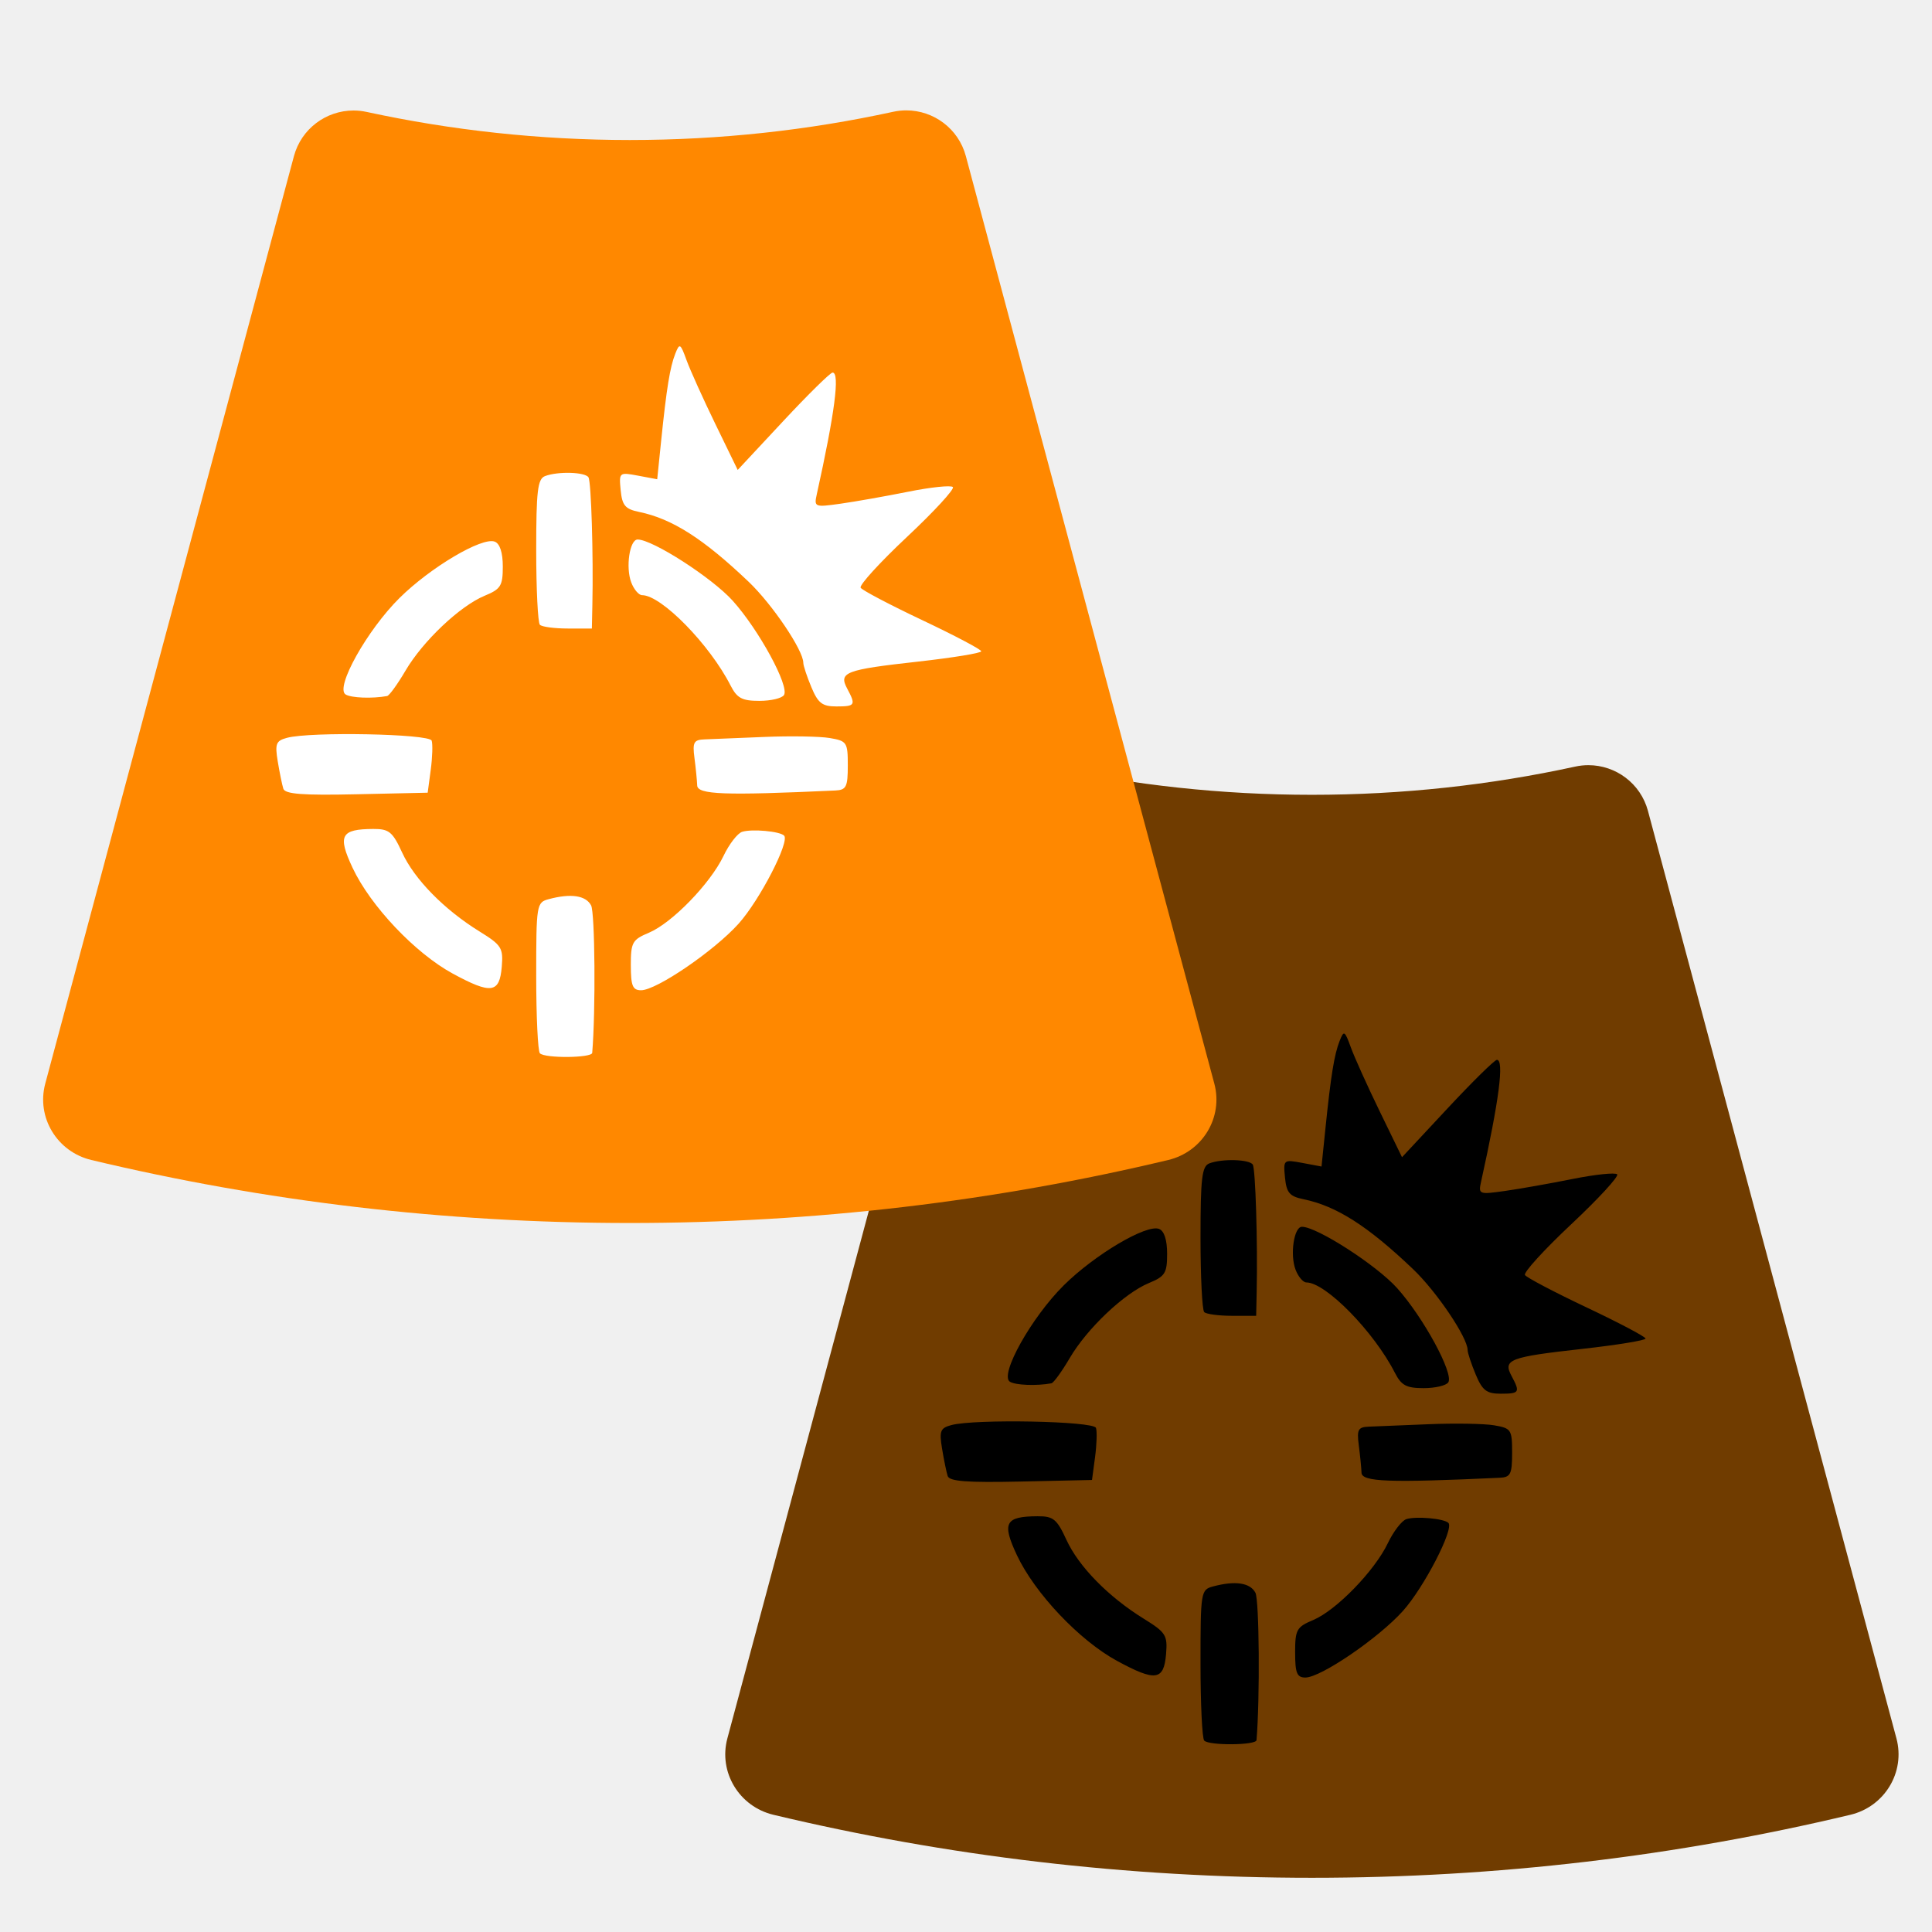
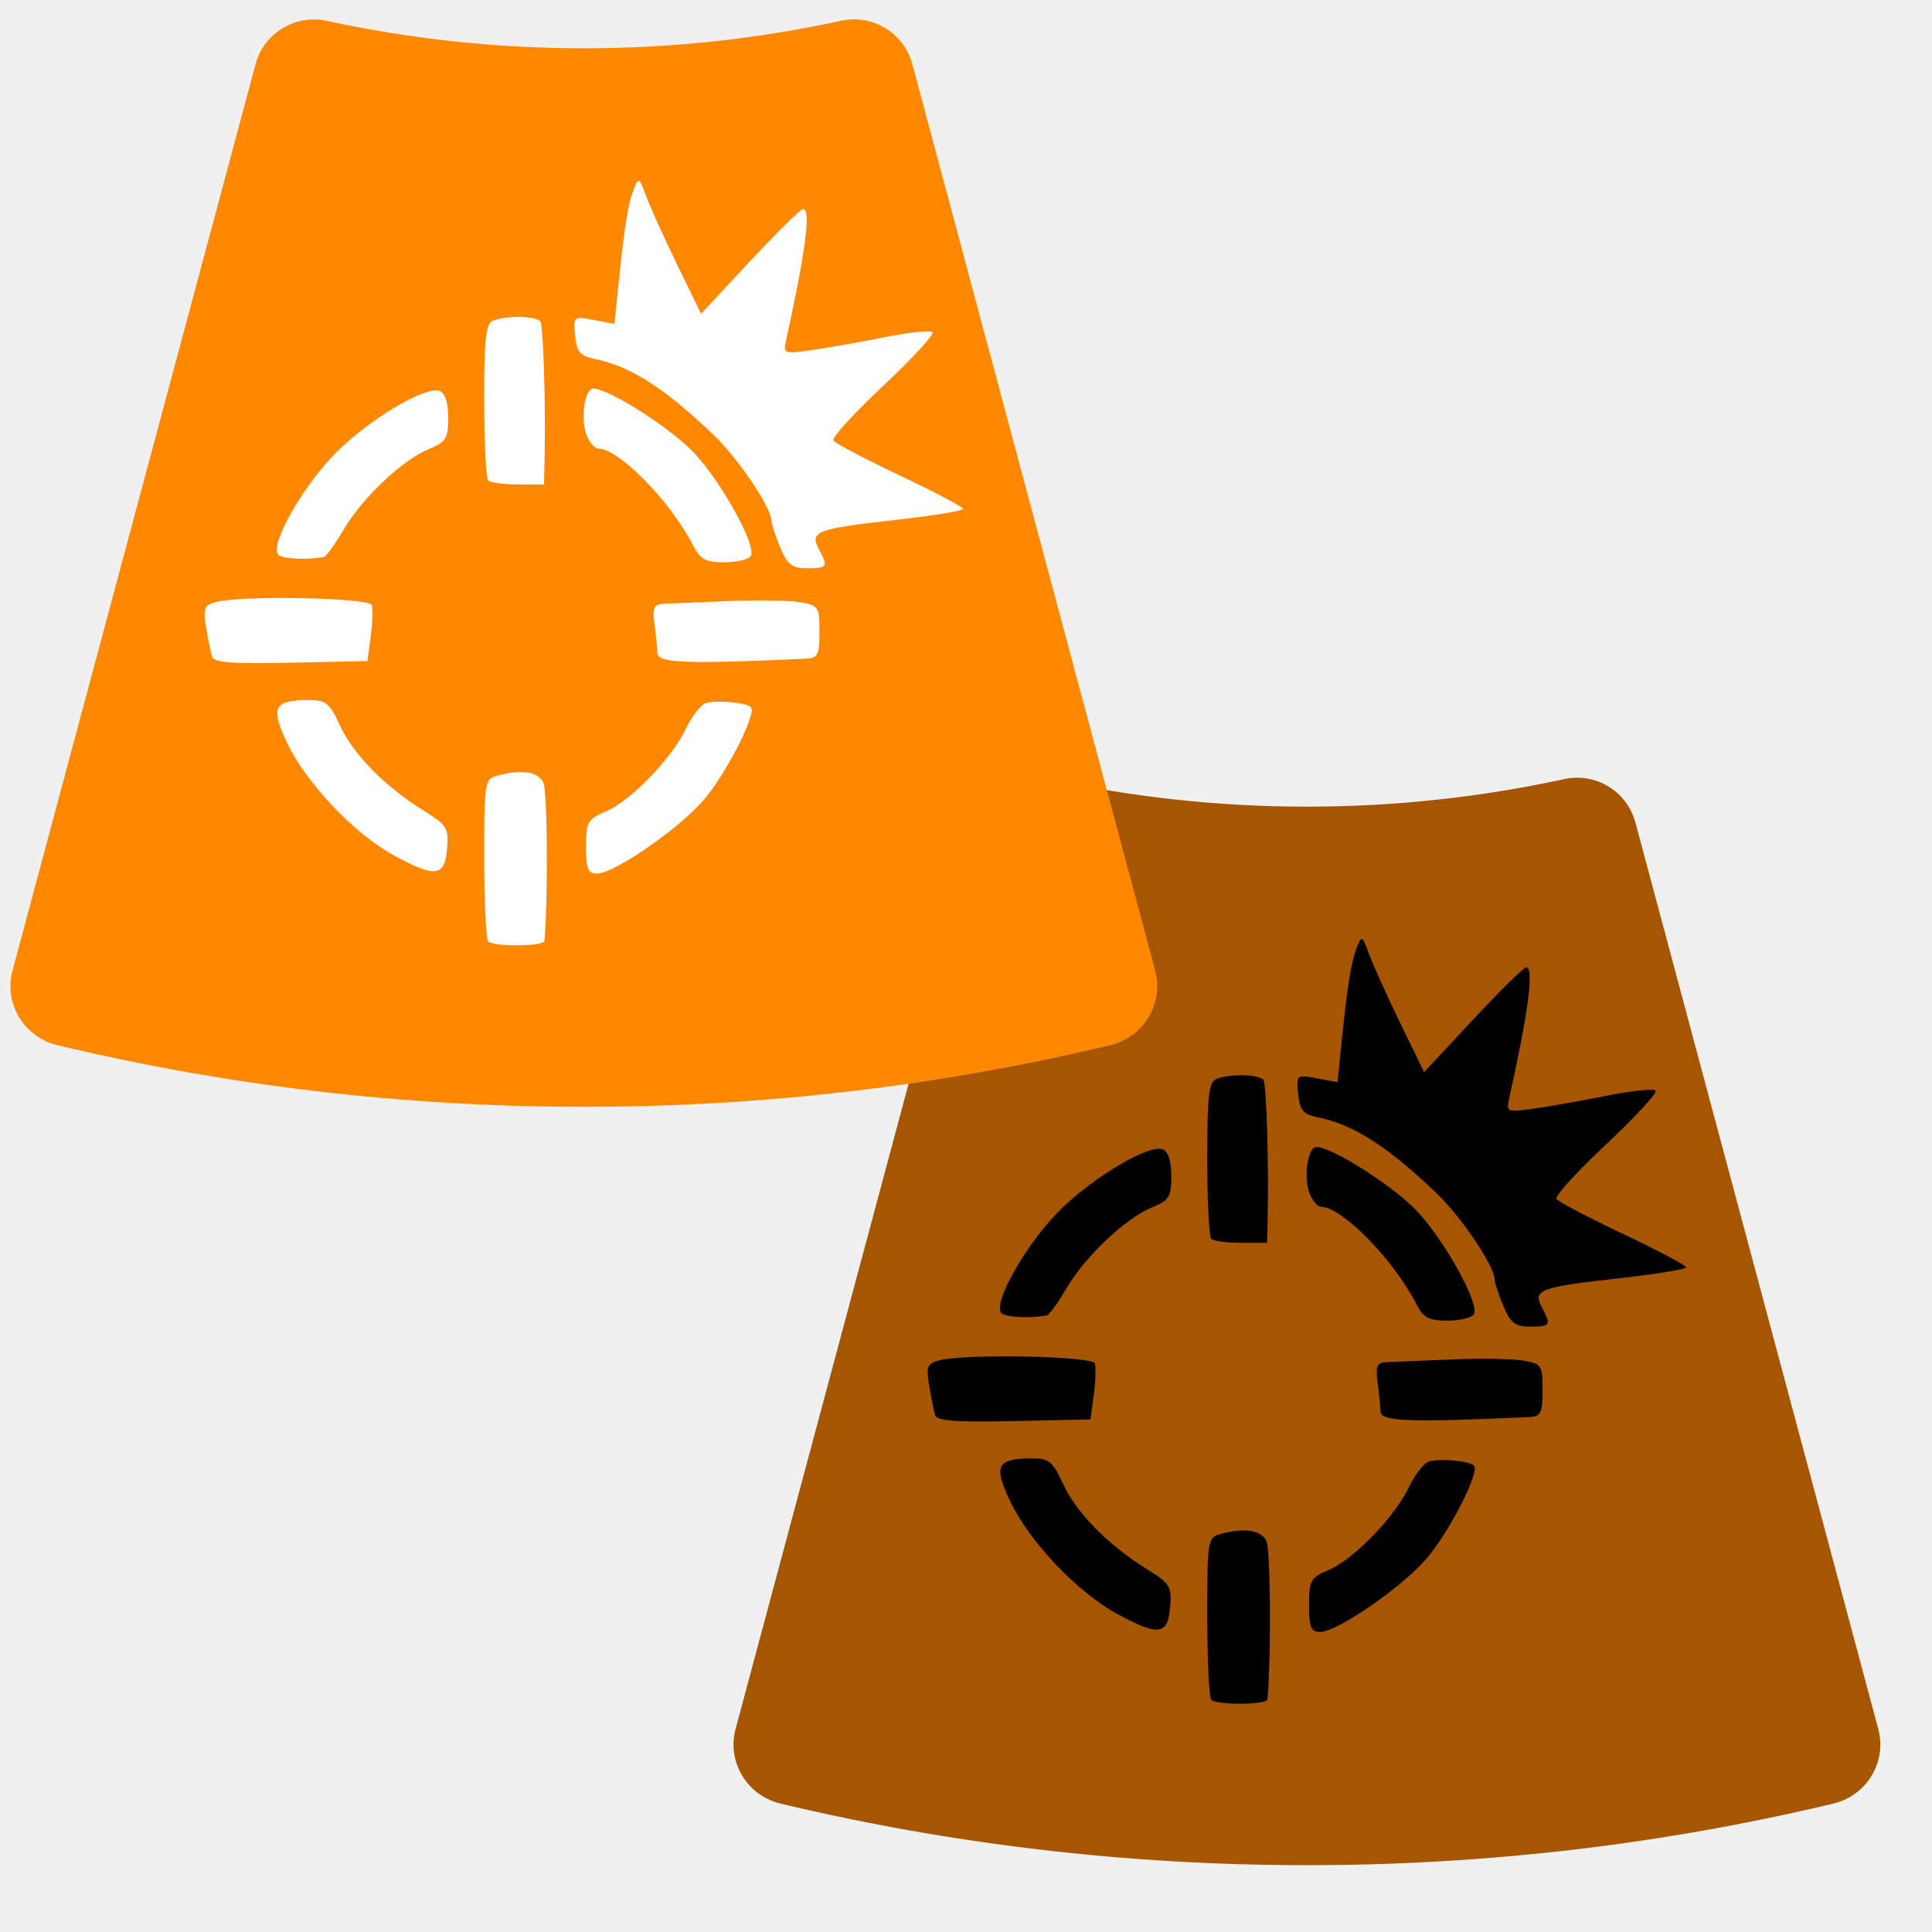
<svg xmlns="http://www.w3.org/2000/svg" width="100mm" height="100mm" viewBox="0 0 100 100" version="1.1" id="svg1">
  <defs id="defs1" />
-   <g id="layer1">
-     <path id="path6-5" d="m 82.215,39.605 c -0.227,0 -0.457,0.024 -0.687,0.075 -4.389,0.956 -8.947,1.459 -13.625,1.459 -4.669,0 -9.226,-0.503 -13.616,-1.453 -0.229,-0.05 -0.458,-0.074 -0.684,-0.074 -1.417,0 -2.702,0.944 -3.084,2.366 L 37.649,89.978 c -0.471,1.755 0.616,3.533 2.383,3.955 8.946,2.137 18.273,3.261 27.871,3.261 9.599,0 18.926,-1.124 27.872,-3.261 1.768,-0.421 2.854,-2.199 2.384,-3.955 L 85.298,41.972 c -0.381,-1.423 -1.667,-2.367 -3.084,-2.367" style="fill:#703c00;fill-opacity:1;fill-rule:nonzero;stroke:none;stroke-width:1.13" />
+   <g id="layer1" />
+   <g id="layer2" style="display:none">
+     <path style="fill:#000000;stroke-width:0.966" d="m 64.853,90.378 c -0.297,-0.079 -0.459,-0.394 -0.482,-0.932 -0.019,-0.447 -0.048,-1.155 -0.064,-1.573 -0.02,-0.506 -0.18,-0.791 -0.477,-0.85 -0.388,-0.077 -0.447,0.124 -0.447,1.496 v 1.585 L 62.571,89.942 c -0.447,-0.09 -0.871,-0.221 -0.943,-0.293 -0.072,-0.072 -0.181,-0.824 -0.242,-1.672 -0.09,-1.251 -0.19,-1.526 -0.527,-1.461 -0.305,0.059 -0.423,0.385 -0.442,1.227 -0.036,1.599 -0.013,1.568 -0.905,1.204 -0.731,-0.298 -0.81,-0.443 -0.878,-1.599 -0.041,-0.699 0.09,-1.92 0.292,-2.714 0.587,-2.307 0.613,-2.264 -1.375,-2.264 -1.567,0 -1.81,-0.071 -2.414,-0.703 -0.718,-0.751 -2.492,-4.028 -2.492,-4.604 0,-0.19 0.394,-1.088 0.875,-1.995 l 0.875,-1.649 -0.339,-2.876 c -0.535,-4.537 -0.408,-6.662 0.509,-8.495 0.971,-1.941 3.422,-4.457 5.238,-5.375 1.739,-0.88 4.416,-1.662 5.69,-1.662 0.821,0 0.961,0.083 0.971,0.575 0.005,0.316 0.02,5.673 0.031,11.904 0.019,10.981 0.005,11.346 -0.491,11.89 -0.779,0.856 -1.086,1.588 -1.086,2.59 0,0.892 0.516,1.27 0.895,0.656 0.087,-0.141 0.295,-0.256 0.463,-0.256 0.335,-7.4e-5 0.328,3.065 -0.015,6.261 -0.197,1.832 -0.355,2.028 -1.406,1.747 z M 60.954,78.679 c 2.234,-0.617 3.311,-1.204 3.403,-1.854 0.096,-0.672 -0.12,-0.796 -3.22,-1.856 l -2.374,-0.811 -1.055,0.59 c -1.522,0.851 -1.714,1.275 -1.098,2.422 1.262,2.349 1.281,2.355 4.343,1.509 z m 10.611,5.83 v -5.787 l 0.927,0.15 c 0.51,0.083 0.982,0.206 1.05,0.274 0.068,0.068 0.127,1.74 0.131,3.715 0.005,2.692 -0.082,3.698 -0.347,4.018 -0.195,0.235 -0.375,0.956 -0.4,1.602 -0.025,0.646 -0.054,1.319 -0.064,1.495 -0.009,0.176 -0.306,0.32 -0.657,0.32 h -0.639 z m -3.441,3.038 c -0.287,-2.557 -0.434,-6.712 -0.239,-6.712 0.104,0 0.401,0.193 0.662,0.429 0.363,0.329 0.544,0.358 0.774,0.128 0.166,-0.166 0.367,-0.301 0.447,-0.301 0.081,0 0.126,1.352 0.1,3.004 -0.085,5.443 0.004,4.922 -0.837,4.922 -0.715,0 -0.75,-0.055 -0.908,-1.47 z m 7.359,-2.109 c 0,-0.914 0.046,-1.288 0.103,-0.831 0.057,0.457 0.057,1.205 0,1.662 -0.057,0.457 -0.103,0.083 -0.103,-0.831 z m 3.757,-7.543 c -0.025,-10.224 -0.026,-14.078 -0.004,-14.83 l 0.023,-0.767 0.493,0.933 c 0.929,1.758 1.02,2.878 0.599,7.34 l -0.395,4.182 0.934,1.865 0.934,1.865 -0.89,1.751 c -1.715,3.374 -1.681,3.42 -1.695,-2.34 z m -9.936,1.844 C 69.152,79.135 68.736,78.367 68.379,78.032 L 67.73,77.422 V 65.562 53.702 l 1.073,0.079 1.073,0.079 0.032,13.488 c 0.018,7.418 -0.049,13.488 -0.148,13.488 -0.099,0 -0.304,-0.494 -0.456,-1.097 z m 6.267,0.926 c -0.094,-0.094 -0.17,-0.784 -0.17,-1.534 0,-1.173 0.068,-1.364 0.49,-1.364 0.27,0 0.726,-0.316 1.015,-0.703 l 0.525,-0.703 0.007,2.237 0.007,2.237 h -0.852 c -0.469,0 -0.929,-0.077 -1.023,-0.17 z M 71.565,66.005 c 0,-5.485 0.098,-9.972 0.218,-9.972 0.12,0 0.58,0.126 1.023,0.281 l 0.805,0.281 0.026,4.386 c 0.025,4.27 0.024,6.185 -0.009,11.622 l -0.017,2.634 -0.887,0.371 c -0.488,0.204 -0.948,0.371 -1.023,0.371 -0.075,0 -0.136,-4.487 -0.136,-9.972 z m 4.539,6.99 -0.703,-0.37 v -8.433 c 0,-9.287 -0.103,-8.767 1.47,-7.419 0.574,0.492 0.575,0.51 0.575,8.57 0,8.694 0.054,8.388 -1.342,7.653 z" id="path21-7" />
  </g>
-   <g id="layer2">
-     <path style="fill:#000000;stroke-width:0.966" d="m -20.505,83.124 c -0.297,-0.079 -0.459,-0.394 -0.482,-0.932 -0.019,-0.447 -0.048,-1.155 -0.064,-1.573 -0.02,-0.506 -0.18,-0.791 -0.477,-0.85 -0.388,-0.077 -0.447,0.124 -0.447,1.496 v 1.585 l -0.812,-0.162 c -0.447,-0.09 -0.871,-0.221 -0.943,-0.293 -0.072,-0.072 -0.181,-0.824 -0.242,-1.672 -0.09,-1.251 -0.19,-1.526 -0.527,-1.461 -0.305,0.059 -0.423,0.385 -0.442,1.227 -0.036,1.599 -0.013,1.568 -0.905,1.204 -0.731,-0.298 -0.81,-0.443 -0.878,-1.599 -0.041,-0.699 0.09,-1.92 0.292,-2.714 0.587,-2.307 0.613,-2.264 -1.375,-2.264 -1.567,0 -1.81,-0.071 -2.414,-0.703 -0.718,-0.751 -2.492,-4.028 -2.492,-4.604 0,-0.19 0.394,-1.088 0.875,-1.995 l 0.875,-1.649 -0.339,-2.876 c -0.535,-4.537 -0.408,-6.662 0.509,-8.495 0.971,-1.941 3.422,-4.457 5.238,-5.375 1.739,-0.88 4.416,-1.662 5.69,-1.662 0.821,0 0.961,0.083 0.971,0.575 0.005,0.316 0.02,5.673 0.031,11.904 0.019,10.981 0.005,11.346 -0.491,11.89 -0.779,0.856 -1.086,1.588 -1.086,2.59 0,0.892 0.516,1.27 0.895,0.656 0.087,-0.141 0.295,-0.256 0.463,-0.256 0.335,-7.4e-5 0.328,3.065 -0.015,6.261 -0.197,1.832 -0.355,2.028 -1.406,1.747 z m -3.899,-11.699 c 2.234,-0.617 3.311,-1.204 3.403,-1.854 0.096,-0.672 -0.12,-0.796 -3.22,-1.856 l -2.374,-0.811 -1.055,0.59 c -1.522,0.851 -1.714,1.275 -1.098,2.422 1.262,2.349 1.281,2.355 4.343,1.509 z m 10.611,5.83 v -5.787 l 0.927,0.15 c 0.51,0.083 0.982,0.206 1.05,0.274 0.068,0.068 0.127,1.74 0.131,3.715 0.005,2.692 -0.082,3.698 -0.347,4.018 -0.195,0.235 -0.375,0.956 -0.4,1.602 -0.025,0.646 -0.054,1.319 -0.064,1.495 -0.009,0.176 -0.306,0.32 -0.657,0.32 h -0.639 z m -3.441,3.038 c -0.287,-2.557 -0.434,-6.712 -0.239,-6.712 0.104,0 0.401,0.193 0.662,0.429 0.363,0.329 0.544,0.358 0.774,0.128 0.166,-0.166 0.367,-0.301 0.447,-0.301 0.081,0 0.126,1.352 0.1,3.004 -0.085,5.443 0.004,4.922 -0.837,4.922 -0.715,0 -0.75,-0.055 -0.908,-1.47 z m 7.359,-2.109 c 0,-0.914 0.046,-1.288 0.103,-0.831 0.057,0.457 0.057,1.205 0,1.662 -0.057,0.457 -0.103,0.083 -0.103,-0.831 z m 3.757,-7.543 c -0.025,-10.224 -0.026,-14.078 -0.004,-14.83 l 0.023,-0.767 0.493,0.933 c 0.929,1.758 1.02,2.878 0.599,7.34 l -0.395,4.182 0.934,1.865 0.934,1.865 -0.89,1.751 c -1.715,3.374 -1.681,3.42 -1.695,-2.34 z m -9.936,1.844 c -0.152,-0.603 -0.568,-1.371 -0.925,-1.707 l -0.649,-0.61 V 58.308 46.448 l 1.073,0.079 1.073,0.079 0.032,13.488 c 0.018,7.418 -0.049,13.488 -0.148,13.488 -0.099,0 -0.304,-0.494 -0.456,-1.097 z m 6.267,0.926 c -0.094,-0.094 -0.17,-0.784 -0.17,-1.534 0,-1.173 0.068,-1.364 0.49,-1.364 0.27,0 0.726,-0.316 1.015,-0.703 l 0.525,-0.703 0.007,2.237 0.007,2.237 h -0.852 c -0.469,0 -0.929,-0.077 -1.023,-0.17 z M -13.793,58.751 c 0,-5.485 0.098,-9.972 0.218,-9.972 0.12,0 0.58,0.126 1.023,0.281 l 0.805,0.281 0.026,4.386 c 0.025,4.27 0.024,6.185 -0.009,11.622 l -0.017,2.634 -0.887,0.371 c -0.488,0.204 -0.948,0.371 -1.023,0.371 -0.075,0 -0.136,-4.487 -0.136,-9.972 z m 4.539,6.99 -0.703,-0.37 v -8.433 c 0,-9.287 -0.103,-8.767 1.47,-7.419 0.574,0.492 0.575,0.51 0.575,8.57 0,8.694 0.054,8.388 -1.342,7.653 z" id="path21" />
+   <g id="layer4" style="display:inline">
+     <path id="path6-5-2-0" d="m 81.633,40.253 c -0.222,0 -0.446,0.023 -0.672,0.073 -4.29,0.934 -8.745,1.426 -13.317,1.426 -4.563,0 -9.018,-0.491 -13.308,-1.42 -0.224,-0.049 -0.447,-0.072 -0.668,-0.072 -1.385,0 -2.641,0.922 -3.014,2.313 L 38.074,89.489 c -0.461,1.715 0.602,3.454 2.329,3.865 8.744,2.088 17.861,3.187 27.242,3.187 9.382,0 18.499,-1.099 27.243,-3.187 1.728,-0.412 2.79,-2.149 2.33,-3.865 L 84.647,42.567 c -0.372,-1.39 -1.629,-2.314 -3.014,-2.314" style="display:inline;fill:#a65600;fill-opacity:1;fill-rule:nonzero;stroke:none;stroke-width:1.104" />
+     <path style="display:inline;fill:#000000;stroke-width:1.171;fill-opacity:1" d="m 62.694,87.982 c -0.113,-0.114 -0.206,-2.05 -0.206,-4.302 0,-3.986 0.02,-4.101 0.697,-4.283 1.234,-0.331 2.063,-0.209 2.359,0.347 0.217,0.406 0.258,5.882 0.062,8.212 -0.023,0.287 -2.627,0.311 -2.912,0.026 z m -4.855,-4.44 c -2.09,-1.134 -4.585,-3.769 -5.58,-5.894 -0.843,-1.799 -0.653,-2.152 1.156,-2.161 0.876,-0.004 1.074,0.158 1.604,1.312 0.683,1.488 2.336,3.174 4.309,4.395 1.229,0.76 1.327,0.917 1.24,1.97 -0.123,1.474 -0.589,1.538 -2.729,0.377 z m 9.917,-0.463 c 0,-1.275 0.083,-1.425 1.007,-1.813 1.285,-0.539 3.419,-2.737 4.156,-4.279 0.313,-0.656 0.779,-1.259 1.035,-1.34 0.543,-0.172 2.095,-0.032 2.338,0.211 0.329,0.329 -1.361,3.6 -2.536,4.907 -1.36,1.513 -4.571,3.705 -5.428,3.705 -0.471,0 -0.572,-0.246 -0.572,-1.39 z M 48.405,73.245 c -0.068,-0.218 -0.208,-0.903 -0.311,-1.521 -0.163,-0.984 -0.099,-1.148 0.518,-1.313 1.313,-0.352 7.927,-0.222 8.053,0.157 0.065,0.195 0.042,0.927 -0.052,1.627 l -0.17,1.272 -3.957,0.087 c -3.005,0.066 -3.987,-0.008 -4.082,-0.31 z M 71.454,73.063 c -0.013,-0.288 -0.08,-0.977 -0.152,-1.531 -0.113,-0.87 -0.037,-1.011 0.563,-1.033 0.382,-0.014 1.88,-0.075 3.329,-0.136 1.449,-0.061 3.087,-0.034 3.641,0.06 0.957,0.162 1.007,0.238 1.007,1.53 0,1.194 -0.085,1.364 -0.697,1.392 -6.182,0.285 -7.67,0.23 -7.691,-0.283 z m 6.358,-5.472 c -0.247,-0.591 -0.449,-1.201 -0.449,-1.355 0,-0.698 -1.724,-3.254 -3.042,-4.511 -2.517,-2.399 -4.262,-3.512 -6.099,-3.891 -0.775,-0.16 -0.946,-0.36 -1.028,-1.206 -0.097,-1.001 -0.084,-1.012 0.968,-0.814 l 1.067,0.2 0.217,-2.119 c 0.303,-2.955 0.491,-4.116 0.79,-4.874 0.239,-0.607 0.284,-0.581 0.626,0.359 0.202,0.557 0.927,2.161 1.609,3.564 l 1.24,2.551 2.528,-2.712 c 1.39,-1.491 2.631,-2.712 2.756,-2.712 0.416,0 0.125,2.245 -0.879,6.778 -0.158,0.714 -0.122,0.729 1.324,0.525 0.818,-0.115 2.517,-0.416 3.775,-0.668 1.258,-0.252 2.374,-0.368 2.479,-0.258 0.106,0.111 -1.043,1.36 -2.553,2.775 -1.51,1.416 -2.672,2.69 -2.582,2.832 0.09,0.141 1.636,0.954 3.436,1.807 1.8,0.852 3.276,1.631 3.279,1.732 0.003,0.1 -1.578,0.359 -3.514,0.574 -4.067,0.453 -4.438,0.595 -3.949,1.508 0.491,0.917 0.447,0.989 -0.604,0.989 -0.786,0 -1.021,-0.181 -1.395,-1.075 z m -25.939,0.406 c -0.599,-0.37 1.2,-3.589 3.005,-5.375 1.726,-1.707 4.597,-3.406 5.3,-3.136 0.287,0.11 0.45,0.611 0.45,1.384 0,1.075 -0.113,1.258 -1.007,1.627 -1.376,0.568 -3.447,2.528 -4.415,4.18 -0.441,0.752 -0.9,1.386 -1.021,1.408 -0.832,0.152 -1.996,0.107 -2.312,-0.088 z m 21.441,-0.494 c -1.167,-2.29 -3.855,-5.036 -4.93,-5.036 -0.184,0 -0.456,-0.321 -0.605,-0.713 -0.318,-0.837 -0.087,-2.386 0.357,-2.386 0.835,0 4.147,2.133 5.295,3.41 1.461,1.625 3.164,4.754 2.857,5.25 -0.111,0.179 -0.728,0.327 -1.371,0.327 -0.963,0 -1.245,-0.15 -1.603,-0.852 z m -10.62,-3.383 c -0.113,-0.114 -0.206,-1.981 -0.206,-4.15 0,-3.31 0.079,-3.974 0.49,-4.132 0.713,-0.274 2.236,-0.23 2.421,0.069 0.152,0.246 0.276,4.326 0.216,7.103 l -0.03,1.317 h -1.343 c -0.739,0 -1.436,-0.093 -1.549,-0.207 z" id="path20-6-6" />
  </g>
-   <g id="layer4">
-     <path style="fill:#000000;fill-opacity:1;stroke-width:1.089" d="m 62.33,90.093 c -0.106,-0.106 -0.192,-1.905 -0.192,-3.999 0,-3.704 0.018,-3.811 0.648,-3.98 1.147,-0.307 1.917,-0.194 2.193,0.323 0.201,0.378 0.24,5.467 0.058,7.633 -0.022,0.267 -2.442,0.289 -2.706,0.024 z m -4.512,-4.126 c -1.942,-1.054 -4.261,-3.503 -5.186,-5.478 -0.783,-1.672 -0.607,-2 1.075,-2.008 0.814,-0.004 0.998,0.147 1.491,1.22 0.635,1.383 2.171,2.95 4.005,4.085 1.142,0.707 1.234,0.852 1.152,1.831 -0.114,1.37 -0.547,1.43 -2.537,0.35 z m 9.217,-0.43 c 0,-1.185 0.077,-1.325 0.936,-1.685 1.194,-0.501 3.178,-2.544 3.863,-3.977 0.291,-0.61 0.724,-1.17 0.962,-1.246 0.505,-0.16 1.947,-0.03 2.173,0.196 0.306,0.306 -1.265,3.346 -2.357,4.561 -1.264,1.406 -4.249,3.443 -5.045,3.443 -0.438,0 -0.531,-0.228 -0.531,-1.292 z M 49.05,76.396 c -0.064,-0.203 -0.194,-0.839 -0.289,-1.414 -0.151,-0.915 -0.092,-1.067 0.482,-1.22 1.22,-0.327 7.367,-0.207 7.485,0.146 0.06,0.181 0.039,0.862 -0.048,1.512 l -0.158,1.183 -3.678,0.081 c -2.793,0.061 -3.706,-0.007 -3.794,-0.288 z m 21.422,-0.17 c -0.011,-0.268 -0.074,-0.908 -0.142,-1.423 -0.106,-0.809 -0.035,-0.939 0.523,-0.96 0.355,-0.013 1.747,-0.07 3.094,-0.126 1.347,-0.056 2.869,-0.031 3.384,0.056 0.89,0.151 0.936,0.221 0.936,1.422 0,1.11 -0.079,1.268 -0.648,1.294 -5.746,0.265 -7.129,0.214 -7.148,-0.263 z m 5.909,-5.086 c -0.23,-0.549 -0.417,-1.116 -0.417,-1.26 0,-0.649 -1.602,-3.025 -2.828,-4.193 -2.34,-2.23 -3.961,-3.264 -5.669,-3.616 -0.721,-0.148 -0.879,-0.335 -0.956,-1.121 -0.09,-0.93 -0.078,-0.94 0.9,-0.757 l 0.991,0.186 0.202,-1.969 c 0.282,-2.747 0.457,-3.826 0.734,-4.53 0.222,-0.564 0.264,-0.54 0.582,0.334 0.188,0.518 0.861,2.008 1.495,3.312 l 1.153,2.371 2.35,-2.52 c 1.292,-1.386 2.445,-2.52 2.561,-2.52 0.387,0 0.116,2.087 -0.817,6.299 -0.147,0.664 -0.113,0.678 1.231,0.488 0.76,-0.107 2.339,-0.387 3.508,-0.621 1.169,-0.235 2.206,-0.342 2.304,-0.24 0.098,0.103 -0.97,1.264 -2.373,2.58 -1.403,1.316 -2.483,2.5 -2.4,2.632 0.083,0.131 1.521,0.887 3.194,1.679 1.673,0.792 3.045,1.516 3.048,1.609 0.004,0.093 -1.467,0.333 -3.266,0.534 -3.78,0.421 -4.125,0.553 -3.671,1.401 0.456,0.853 0.415,0.92 -0.561,0.92 -0.731,0 -0.949,-0.168 -1.296,-0.999 z m -24.108,0.378 c -0.557,-0.344 1.116,-3.336 2.793,-4.995 1.604,-1.587 4.272,-3.166 4.926,-2.915 0.267,0.102 0.418,0.568 0.418,1.287 0,0.999 -0.105,1.17 -0.936,1.512 -1.279,0.528 -3.204,2.35 -4.104,3.885 -0.41,0.699 -0.837,1.288 -0.949,1.308 -0.773,0.141 -1.855,0.099 -2.149,-0.082 z m 19.928,-0.459 c -1.084,-2.128 -3.583,-4.68 -4.582,-4.68 -0.171,0 -0.424,-0.298 -0.562,-0.663 -0.296,-0.778 -0.081,-2.218 0.331,-2.218 0.776,0 3.855,1.983 4.922,3.169 1.358,1.51 2.94,4.419 2.655,4.88 -0.103,0.167 -0.676,0.303 -1.274,0.303 -0.895,0 -1.157,-0.139 -1.49,-0.792 z M 62.33,67.915 c -0.106,-0.106 -0.192,-1.841 -0.192,-3.858 0,-3.077 0.073,-3.694 0.456,-3.84 0.663,-0.254 2.078,-0.214 2.25,0.064 0.141,0.229 0.257,4.021 0.201,6.601 l -0.026,1.224 h -1.248 c -0.686,0 -1.335,-0.086 -1.44,-0.192 z" id="path20-9" />
+   <g id="layer5" style="display:none">
+     <path id="path6-5-5-4" d="m 81.719,40.281 c -0.222,0 -0.446,0.023 -0.672,0.073 -4.29,0.934 -8.745,1.426 -13.317,1.426 -4.563,0 -9.018,-0.491 -13.308,-1.42 -0.224,-0.049 -0.447,-0.072 -0.668,-0.072 -1.385,0 -2.641,0.922 -3.014,2.313 L 38.159,89.517 c -0.461,1.715 0.602,3.454 2.329,3.865 8.744,2.088 17.861,3.187 27.242,3.187 9.382,0 18.499,-1.099 27.243,-3.187 1.728,-0.412 2.79,-2.149 2.33,-3.865 L 84.733,42.595 c -0.372,-1.39 -1.629,-2.314 -3.014,-2.314" style="display:inline;fill:#103471;fill-opacity:1;fill-rule:nonzero;stroke:none;stroke-width:1.104" />
+     <path style="display:inline;fill:#000000;fill-opacity:1;stroke-width:1.04" d="m 65.17,88.099 c -0.319,-0.085 -0.494,-0.423 -0.518,-1.003 -0.02,-0.481 -0.051,-1.243 -0.069,-1.693 -0.02,-0.544 -0.193,-0.851 -0.513,-0.914 -0.417,-0.083 -0.481,0.133 -0.481,1.61 v 1.705 l -0.874,-0.175 c -0.481,-0.096 -0.937,-0.238 -1.015,-0.315 -0.077,-0.077 -0.195,-0.887 -0.261,-1.799 -0.097,-1.346 -0.204,-1.642 -0.567,-1.572 -0.328,0.063 -0.455,0.414 -0.475,1.32 -0.039,1.721 -0.013,1.687 -0.974,1.296 -0.786,-0.321 -0.872,-0.476 -0.945,-1.72 -0.044,-0.752 0.097,-2.066 0.314,-2.92 0.631,-2.483 0.659,-2.436 -1.479,-2.436 -1.686,0 -1.947,-0.076 -2.598,-0.757 -0.773,-0.808 -2.681,-4.334 -2.681,-4.954 0,-0.205 0.424,-1.17 0.941,-2.146 l 0.941,-1.774 -0.365,-3.094 c -0.576,-4.881 -0.439,-7.168 0.548,-9.14 1.045,-2.088 3.682,-4.795 5.635,-5.783 1.871,-0.947 4.751,-1.788 6.122,-1.788 0.884,0 1.034,0.089 1.045,0.619 0.007,0.34 0.023,6.104 0.034,12.808 0.02,11.814 0.007,12.207 -0.528,12.792 -0.838,0.921 -1.168,1.709 -1.168,2.787 0,0.96 0.555,1.366 0.963,0.706 0.093,-0.151 0.318,-0.275 0.498,-0.275 0.361,-7.9e-5 0.353,3.298 -0.016,6.737 -0.212,1.971 -0.382,2.182 -1.513,1.88 z M 60.974,75.512 c 2.404,-0.664 3.562,-1.295 3.662,-1.994 0.103,-0.723 -0.129,-0.857 -3.465,-1.997 l -2.554,-0.873 -1.135,0.635 c -1.637,0.915 -1.844,1.372 -1.181,2.605 1.358,2.527 1.379,2.534 4.673,1.624 z m 11.417,6.273 V 75.559 l 0.997,0.162 c 0.548,0.089 1.057,0.222 1.13,0.295 0.073,0.073 0.137,1.872 0.141,3.997 0.007,2.897 -0.088,3.978 -0.373,4.323 -0.21,0.253 -0.403,1.028 -0.431,1.724 -0.026,0.695 -0.058,1.419 -0.069,1.608 -0.01,0.189 -0.329,0.344 -0.707,0.344 h -0.688 z m -3.703,3.268 c -0.308,-2.752 -0.467,-7.222 -0.257,-7.222 0.111,0 0.432,0.208 0.712,0.461 0.391,0.354 0.585,0.386 0.833,0.138 0.178,-0.178 0.395,-0.324 0.481,-0.324 0.087,0 0.135,1.455 0.108,3.233 -0.091,5.856 0.003,5.296 -0.9,5.296 -0.77,0 -0.807,-0.059 -0.977,-1.582 z m 7.917,-2.27 c 0,-0.983 0.05,-1.386 0.111,-0.894 0.061,0.492 0.061,1.296 0,1.788 -0.061,0.492 -0.111,0.089 -0.111,-0.894 z m 4.043,-8.116 c -0.026,-11 -0.03,-15.147 -0.003,-15.956 l 0.023,-0.825 0.53,1.004 c 0.999,1.892 1.098,3.097 0.645,7.897 l -0.425,4.5 1.005,2.007 1.005,2.007 -0.958,1.884 c -1.845,3.63 -1.809,3.68 -1.824,-2.518 z m -10.69,1.984 c -0.164,-0.649 -0.611,-1.475 -0.996,-1.836 l -0.698,-0.656 V 61.399 48.639 l 1.155,0.085 1.155,0.085 0.035,14.512 c 0.02,7.982 -0.053,14.512 -0.159,14.512 -0.107,0 -0.327,-0.531 -0.491,-1.18 z m 6.743,0.997 c -0.101,-0.101 -0.183,-0.844 -0.183,-1.651 0,-1.263 0.074,-1.467 0.527,-1.467 0.29,0 0.781,-0.34 1.092,-0.757 l 0.564,-0.757 0.007,2.407 0.007,2.407 h -0.917 c -0.504,0 -1,-0.083 -1.1,-0.183 z M 72.391,61.876 c 0,-5.901 0.105,-10.729 0.234,-10.729 0.129,0 0.624,0.136 1.1,0.302 l 0.866,0.302 0.026,4.719 c 0.026,4.594 0.026,6.655 -0.01,12.505 l -0.016,2.834 -0.954,0.399 c -0.525,0.219 -1.02,0.399 -1.1,0.399 -0.08,0 -0.146,-4.828 -0.146,-10.729 z m 4.883,7.521 -0.757,-0.398 v -9.073 c 0,-9.992 -0.111,-9.433 1.582,-7.983 0.618,0.529 0.619,0.549 0.619,9.221 0,9.354 0.058,9.025 -1.444,8.234 z" id="path21-7-2-5" />
  </g>
-   <g id="layer5">
-     <path id="path6-5-1" d="m 46.909,5.713 c -0.227,0 -0.457,0.024 -0.687,0.075 -4.389,0.956 -8.947,1.459 -13.625,1.459 -4.669,0 -9.226,-0.503 -13.616,-1.453 -0.229,-0.05 -0.458,-0.074 -0.684,-0.074 -1.417,0 -2.702,0.944 -3.084,2.366 L 2.343,56.086 c -0.471,1.755 0.616,3.533 2.383,3.955 8.946,2.137 18.273,3.261 27.871,3.261 9.599,0 18.926,-1.124 27.872,-3.261 1.768,-0.421 2.854,-2.199 2.384,-3.955 L 49.992,8.08 c -0.381,-1.423 -1.667,-2.367 -3.084,-2.367" style="fill:#ff8800;fill-opacity:1;fill-rule:nonzero;stroke:none;stroke-width:1.13" />
+   <g id="layer3" style="display:none">
+     <path id="path6-5-5" d="m 44.16,0.934 c -0.222,0 -0.446,0.023 -0.672,0.073 -4.29,0.934 -8.745,1.426 -13.317,1.426 -4.563,0 -9.018,-0.491 -13.308,-1.42 -0.224,-0.049 -0.447,-0.072 -0.668,-0.072 -1.385,0 -2.641,0.922 -3.014,2.313 L 0.6,50.17 c -0.461,1.715 0.602,3.454 2.329,3.865 8.744,2.088 17.861,3.187 27.242,3.187 9.382,0 18.499,-1.099 27.243,-3.187 1.728,-0.412 2.79,-2.149 2.33,-3.865 L 47.174,3.248 C 46.801,1.858 45.545,0.934 44.16,0.934" style="fill:#194eaf;fill-opacity:1;fill-rule:nonzero;stroke:none;stroke-width:1.104" />
+     <path style="fill:#ffffff;stroke-width:1.04" d="M 27.61,48.753 C 27.292,48.667 27.117,48.329 27.092,47.75 27.072,47.27 27.041,46.508 27.023,46.057 c -0.02,-0.544 -0.193,-0.851 -0.513,-0.914 -0.417,-0.083 -0.481,0.133 -0.481,1.61 v 1.705 L 25.155,48.283 c -0.481,-0.096 -0.937,-0.238 -1.015,-0.315 -0.077,-0.077 -0.195,-0.887 -0.261,-1.799 -0.097,-1.346 -0.204,-1.642 -0.567,-1.572 -0.328,0.063 -0.455,0.414 -0.475,1.32 -0.039,1.721 -0.013,1.687 -0.974,1.296 -0.786,-0.321 -0.872,-0.476 -0.945,-1.72 -0.044,-0.752 0.097,-2.066 0.314,-2.92 0.631,-2.483 0.659,-2.436 -1.479,-2.436 -1.686,0 -1.947,-0.076 -2.598,-0.757 -0.773,-0.808 -2.681,-4.334 -2.681,-4.954 0,-0.205 0.424,-1.17 0.941,-2.146 l 0.941,-1.774 -0.365,-3.094 c -0.576,-4.881 -0.439,-7.168 0.548,-9.14 1.045,-2.088 3.682,-4.795 5.635,-5.783 1.871,-0.947 4.751,-1.788 6.122,-1.788 0.884,0 1.034,0.089 1.045,0.619 0.007,0.34 0.023,6.104 0.034,12.808 0.02,11.814 0.007,12.207 -0.528,12.792 -0.838,0.921 -1.168,1.709 -1.168,2.787 0,0.96 0.555,1.366 0.963,0.706 0.093,-0.151 0.318,-0.275 0.498,-0.275 0.361,-7.9e-5 0.353,3.298 -0.016,6.737 -0.212,1.971 -0.382,2.182 -1.513,1.88 z M 23.415,36.166 c 2.404,-0.664 3.562,-1.295 3.662,-1.994 0.103,-0.723 -0.129,-0.857 -3.465,-1.997 l -2.554,-0.873 -1.135,0.635 c -1.637,0.915 -1.844,1.372 -1.181,2.605 1.358,2.527 1.379,2.534 4.673,1.624 z m 11.417,6.273 v -6.226 l 0.997,0.162 c 0.548,0.089 1.057,0.222 1.13,0.295 0.073,0.073 0.137,1.872 0.141,3.997 0.007,2.897 -0.088,3.978 -0.373,4.323 -0.21,0.253 -0.403,1.028 -0.431,1.724 -0.026,0.695 -0.058,1.419 -0.069,1.608 -0.01,0.189 -0.329,0.344 -0.707,0.344 h -0.688 z m -3.703,3.268 c -0.308,-2.752 -0.467,-7.222 -0.257,-7.222 0.111,0 0.432,0.208 0.712,0.461 0.391,0.354 0.585,0.386 0.833,0.138 0.178,-0.178 0.395,-0.324 0.481,-0.324 0.087,0 0.135,1.455 0.108,3.233 -0.091,5.856 0.003,5.296 -0.9,5.296 -0.77,0 -0.807,-0.059 -0.977,-1.582 z m 7.917,-2.27 c 0,-0.983 0.05,-1.386 0.111,-0.894 0.061,0.492 0.061,1.296 0,1.788 -0.061,0.492 -0.111,0.089 -0.111,-0.894 z m 4.043,-8.116 c -0.026,-11 -0.03,-15.147 -0.003,-15.956 l 0.023,-0.825 0.53,1.004 c 0.999,1.892 1.098,3.097 0.645,7.897 l -0.425,4.5 1.005,2.007 1.005,2.007 -0.958,1.884 c -1.845,3.63 -1.809,3.68 -1.824,-2.518 z m -10.69,1.984 c -0.164,-0.649 -0.611,-1.475 -0.996,-1.836 l -0.698,-0.656 V 22.053 9.293 l 1.155,0.085 1.155,0.085 0.035,14.512 c 0.02,7.982 -0.053,14.512 -0.159,14.512 -0.107,0 -0.327,-0.531 -0.491,-1.18 z m 6.743,0.997 c -0.101,-0.101 -0.183,-0.844 -0.183,-1.651 0,-1.263 0.074,-1.467 0.527,-1.467 0.29,0 0.781,-0.34 1.092,-0.757 l 0.564,-0.757 0.007,2.407 0.007,2.407 h -0.917 c -0.504,0 -1,-0.083 -1.1,-0.183 z M 34.832,22.529 c 0,-5.901 0.105,-10.729 0.234,-10.729 0.129,0 0.624,0.136 1.1,0.302 l 0.866,0.302 0.026,4.719 c 0.026,4.594 0.026,6.655 -0.01,12.505 l -0.016,2.834 -0.954,0.399 c -0.525,0.219 -1.02,0.399 -1.1,0.399 -0.08,0 -0.146,-4.828 -0.146,-10.729 z m 4.883,7.521 -0.757,-0.398 v -9.073 c 0,-9.992 -0.111,-9.433 1.582,-7.983 0.618,0.529 0.619,0.549 0.619,9.221 0,9.354 0.058,9.025 -1.444,8.234 z" id="path21-7-2" />
  </g>
-   <g id="layer3">
-     <path style="fill:#ffffff;fill-opacity:1;stroke-width:1.089" d="m 27.946,54.519 c -0.106,-0.106 -0.192,-1.905 -0.192,-3.999 0,-3.704 0.018,-3.811 0.648,-3.98 1.147,-0.307 1.917,-0.194 2.193,0.323 0.201,0.378 0.24,5.467 0.058,7.633 -0.022,0.267 -2.442,0.289 -2.706,0.024 z m -4.512,-4.126 c -1.942,-1.054 -4.261,-3.503 -5.186,-5.478 -0.783,-1.672 -0.607,-2 1.075,-2.008 0.814,-0.004 0.998,0.147 1.491,1.22 0.635,1.383 2.171,2.95 4.005,4.085 1.142,0.707 1.234,0.852 1.152,1.831 -0.114,1.37 -0.547,1.43 -2.537,0.35 z m 9.217,-0.43 c 0,-1.185 0.077,-1.325 0.936,-1.685 1.194,-0.501 3.178,-2.544 3.863,-3.977 0.291,-0.61 0.724,-1.17 0.962,-1.246 0.505,-0.16 1.947,-0.03 2.173,0.196 0.306,0.306 -1.265,3.346 -2.357,4.561 -1.264,1.406 -4.249,3.443 -5.045,3.443 -0.438,0 -0.531,-0.228 -0.531,-1.292 z M 14.665,40.823 c -0.064,-0.203 -0.194,-0.839 -0.289,-1.414 -0.151,-0.915 -0.092,-1.067 0.482,-1.22 1.22,-0.327 7.367,-0.207 7.485,0.146 0.06,0.181 0.039,0.862 -0.048,1.512 l -0.158,1.183 -3.678,0.081 c -2.793,0.061 -3.706,-0.007 -3.794,-0.288 z m 21.422,-0.17 c -0.011,-0.268 -0.074,-0.908 -0.142,-1.423 -0.106,-0.809 -0.035,-0.939 0.523,-0.96 0.355,-0.013 1.747,-0.07 3.094,-0.126 1.347,-0.056 2.869,-0.031 3.384,0.056 0.89,0.151 0.936,0.221 0.936,1.422 0,1.11 -0.079,1.268 -0.648,1.294 -5.746,0.265 -7.129,0.214 -7.148,-0.263 z m 5.909,-5.086 c -0.23,-0.549 -0.417,-1.116 -0.417,-1.26 0,-0.649 -1.602,-3.025 -2.828,-4.193 -2.34,-2.23 -3.961,-3.264 -5.669,-3.616 -0.721,-0.148 -0.879,-0.335 -0.956,-1.121 -0.09,-0.93 -0.078,-0.94 0.9,-0.757 l 0.991,0.186 0.202,-1.969 c 0.282,-2.747 0.457,-3.826 0.734,-4.53 0.222,-0.564 0.264,-0.54 0.582,0.334 0.188,0.518 0.861,2.008 1.495,3.312 l 1.153,2.371 2.35,-2.52 c 1.292,-1.386 2.445,-2.52 2.561,-2.52 0.387,0 0.116,2.087 -0.817,6.299 -0.147,0.664 -0.113,0.678 1.231,0.488 0.76,-0.107 2.339,-0.387 3.508,-0.621 1.169,-0.235 2.206,-0.342 2.304,-0.24 0.098,0.103 -0.97,1.264 -2.373,2.58 -1.403,1.316 -2.483,2.5 -2.4,2.632 0.083,0.131 1.521,0.887 3.194,1.679 1.673,0.792 3.045,1.516 3.048,1.609 0.004,0.093 -1.467,0.333 -3.266,0.534 -3.78,0.421 -4.125,0.553 -3.671,1.401 0.456,0.853 0.415,0.92 -0.561,0.92 -0.731,0 -0.949,-0.168 -1.296,-0.999 z m -24.108,0.378 c -0.557,-0.344 1.116,-3.336 2.793,-4.995 1.604,-1.587 4.272,-3.166 4.926,-2.915 0.267,0.102 0.418,0.568 0.418,1.287 0,0.999 -0.105,1.17 -0.936,1.512 -1.279,0.528 -3.204,2.35 -4.104,3.885 -0.41,0.699 -0.837,1.288 -0.949,1.308 -0.773,0.141 -1.855,0.099 -2.149,-0.082 z m 19.928,-0.459 c -1.084,-2.128 -3.583,-4.68 -4.582,-4.68 -0.171,0 -0.424,-0.298 -0.562,-0.663 -0.296,-0.778 -0.081,-2.218 0.331,-2.218 0.776,0 3.855,1.983 4.922,3.169 1.358,1.51 2.94,4.419 2.655,4.88 -0.103,0.167 -0.676,0.303 -1.274,0.303 -0.895,0 -1.157,-0.139 -1.49,-0.792 z M 27.946,32.341 c -0.106,-0.106 -0.192,-1.841 -0.192,-3.858 0,-3.077 0.073,-3.694 0.456,-3.84 0.663,-0.254 2.078,-0.214 2.25,0.064 0.141,0.229 0.257,4.021 0.201,6.601 l -0.026,1.224 h -1.248 c -0.686,0 -1.335,-0.086 -1.44,-0.192 z" id="path20" />
+   <g id="layer6" style="display:inline">
+     <path id="path6-5-2" d="m 44.207,1 c -0.222,0 -0.446,0.023 -0.672,0.073 -4.29,0.934 -8.745,1.426 -13.317,1.426 -4.563,0 -9.018,-0.491 -13.308,-1.42 -0.224,-0.049 -0.447,-0.072 -0.668,-0.072 -1.385,0 -2.641,0.922 -3.014,2.313 L 0.648,50.236 c -0.461,1.715 0.602,3.454 2.329,3.865 8.744,2.088 17.861,3.187 27.242,3.187 9.382,0 18.499,-1.099 27.243,-3.187 1.728,-0.412 2.79,-2.149 2.33,-3.865 L 47.221,3.314 C 46.849,1.923 45.592,1 44.207,1" style="display:inline;fill:#ff8800;fill-opacity:1;fill-rule:nonzero;stroke:none;stroke-width:1.104" />
+     <path style="display:inline;fill:#ffffff;stroke-width:1.171" d="m 25.268,48.728 c -0.113,-0.114 -0.206,-2.05 -0.206,-4.302 0,-3.986 0.02,-4.101 0.697,-4.283 1.234,-0.331 2.063,-0.209 2.359,0.347 0.217,0.406 0.258,5.882 0.062,8.212 -0.023,0.287 -2.627,0.311 -2.912,0.026 z m -4.855,-4.44 c -2.09,-1.134 -4.585,-3.769 -5.58,-5.894 -0.843,-1.799 -0.653,-2.152 1.156,-2.161 0.876,-0.004 1.074,0.158 1.604,1.312 0.683,1.488 2.336,3.174 4.309,4.395 1.229,0.76 1.327,0.917 1.24,1.97 -0.123,1.474 -0.589,1.538 -2.729,0.377 z m 9.917,-0.463 c 0,-1.275 0.083,-1.425 1.007,-1.813 1.285,-0.539 3.419,-2.737 4.156,-4.279 0.313,-0.656 0.779,-1.259 1.035,-1.34 0.543,-0.172 2.095,-0.032 2.338,0.211 0.329,0.329 -1.361,3.6 -2.536,4.907 -1.36,1.513 -4.571,3.705 -5.428,3.705 -0.471,0 -0.572,-0.246 -0.572,-1.39 z M 10.979,33.992 c -0.068,-0.218 -0.208,-0.903 -0.311,-1.521 -0.163,-0.984 -0.099,-1.148 0.518,-1.313 1.313,-0.352 7.927,-0.222 8.053,0.157 0.065,0.195 0.042,0.927 -0.052,1.627 l -0.17,1.272 -3.957,0.087 c -3.005,0.066 -3.987,-0.008 -4.082,-0.31 z m 23.048,-0.182 c -0.013,-0.288 -0.08,-0.977 -0.152,-1.531 -0.113,-0.87 -0.037,-1.011 0.563,-1.033 0.382,-0.014 1.88,-0.075 3.329,-0.136 1.449,-0.061 3.087,-0.034 3.641,0.06 0.957,0.162 1.007,0.238 1.007,1.53 0,1.194 -0.085,1.364 -0.697,1.392 -6.182,0.285 -7.67,0.23 -7.691,-0.283 z m 6.358,-5.472 C 40.139,27.746 39.937,27.136 39.937,26.982 c 0,-0.698 -1.724,-3.254 -3.042,-4.511 -2.517,-2.399 -4.262,-3.512 -6.099,-3.891 -0.775,-0.16 -0.946,-0.36 -1.028,-1.206 -0.097,-1.001 -0.084,-1.012 0.968,-0.814 l 1.067,0.2 0.217,-2.119 c 0.303,-2.955 0.491,-4.116 0.79,-4.874 0.239,-0.607 0.284,-0.581 0.626,0.359 0.202,0.557 0.927,2.161 1.609,3.564 l 1.24,2.551 2.528,-2.712 c 1.39,-1.491 2.631,-2.712 2.756,-2.712 0.416,0 0.125,2.245 -0.879,6.778 -0.158,0.714 -0.122,0.729 1.324,0.525 0.818,-0.115 2.517,-0.416 3.775,-0.668 1.258,-0.252 2.374,-0.368 2.479,-0.258 0.106,0.111 -1.043,1.36 -2.553,2.775 -1.51,1.416 -2.672,2.69 -2.582,2.832 0.09,0.141 1.636,0.954 3.436,1.807 1.8,0.852 3.276,1.631 3.279,1.732 0.003,0.1 -1.578,0.359 -3.514,0.574 -4.067,0.453 -4.438,0.595 -3.949,1.508 0.491,0.917 0.447,0.989 -0.604,0.989 -0.786,0 -1.021,-0.181 -1.395,-1.075 z m -25.939,0.406 c -0.599,-0.37 1.2,-3.589 3.005,-5.375 1.726,-1.707 4.597,-3.406 5.3,-3.136 0.287,0.11 0.45,0.611 0.45,1.384 0,1.075 -0.113,1.258 -1.007,1.627 -1.376,0.568 -3.447,2.528 -4.415,4.18 -0.441,0.752 -0.9,1.386 -1.021,1.408 -0.832,0.152 -1.996,0.107 -2.312,-0.088 z m 21.441,-0.494 c -1.167,-2.29 -3.855,-5.036 -4.93,-5.036 -0.184,0 -0.456,-0.321 -0.605,-0.713 -0.318,-0.837 -0.087,-2.386 0.357,-2.386 0.835,0 4.147,2.133 5.295,3.41 1.461,1.625 3.164,4.754 2.857,5.25 -0.111,0.179 -0.728,0.327 -1.371,0.327 -0.963,0 -1.245,-0.15 -1.603,-0.852 z m -10.62,-3.383 c -0.113,-0.114 -0.206,-1.981 -0.206,-4.15 0,-3.31 0.079,-3.974 0.49,-4.132 0.713,-0.274 2.236,-0.23 2.421,0.069 0.152,0.246 0.276,4.326 0.216,7.103 l -0.03,1.317 h -1.343 c -0.739,0 -1.436,-0.093 -1.549,-0.207 z" id="path20-6" />
  </g>
</svg>
